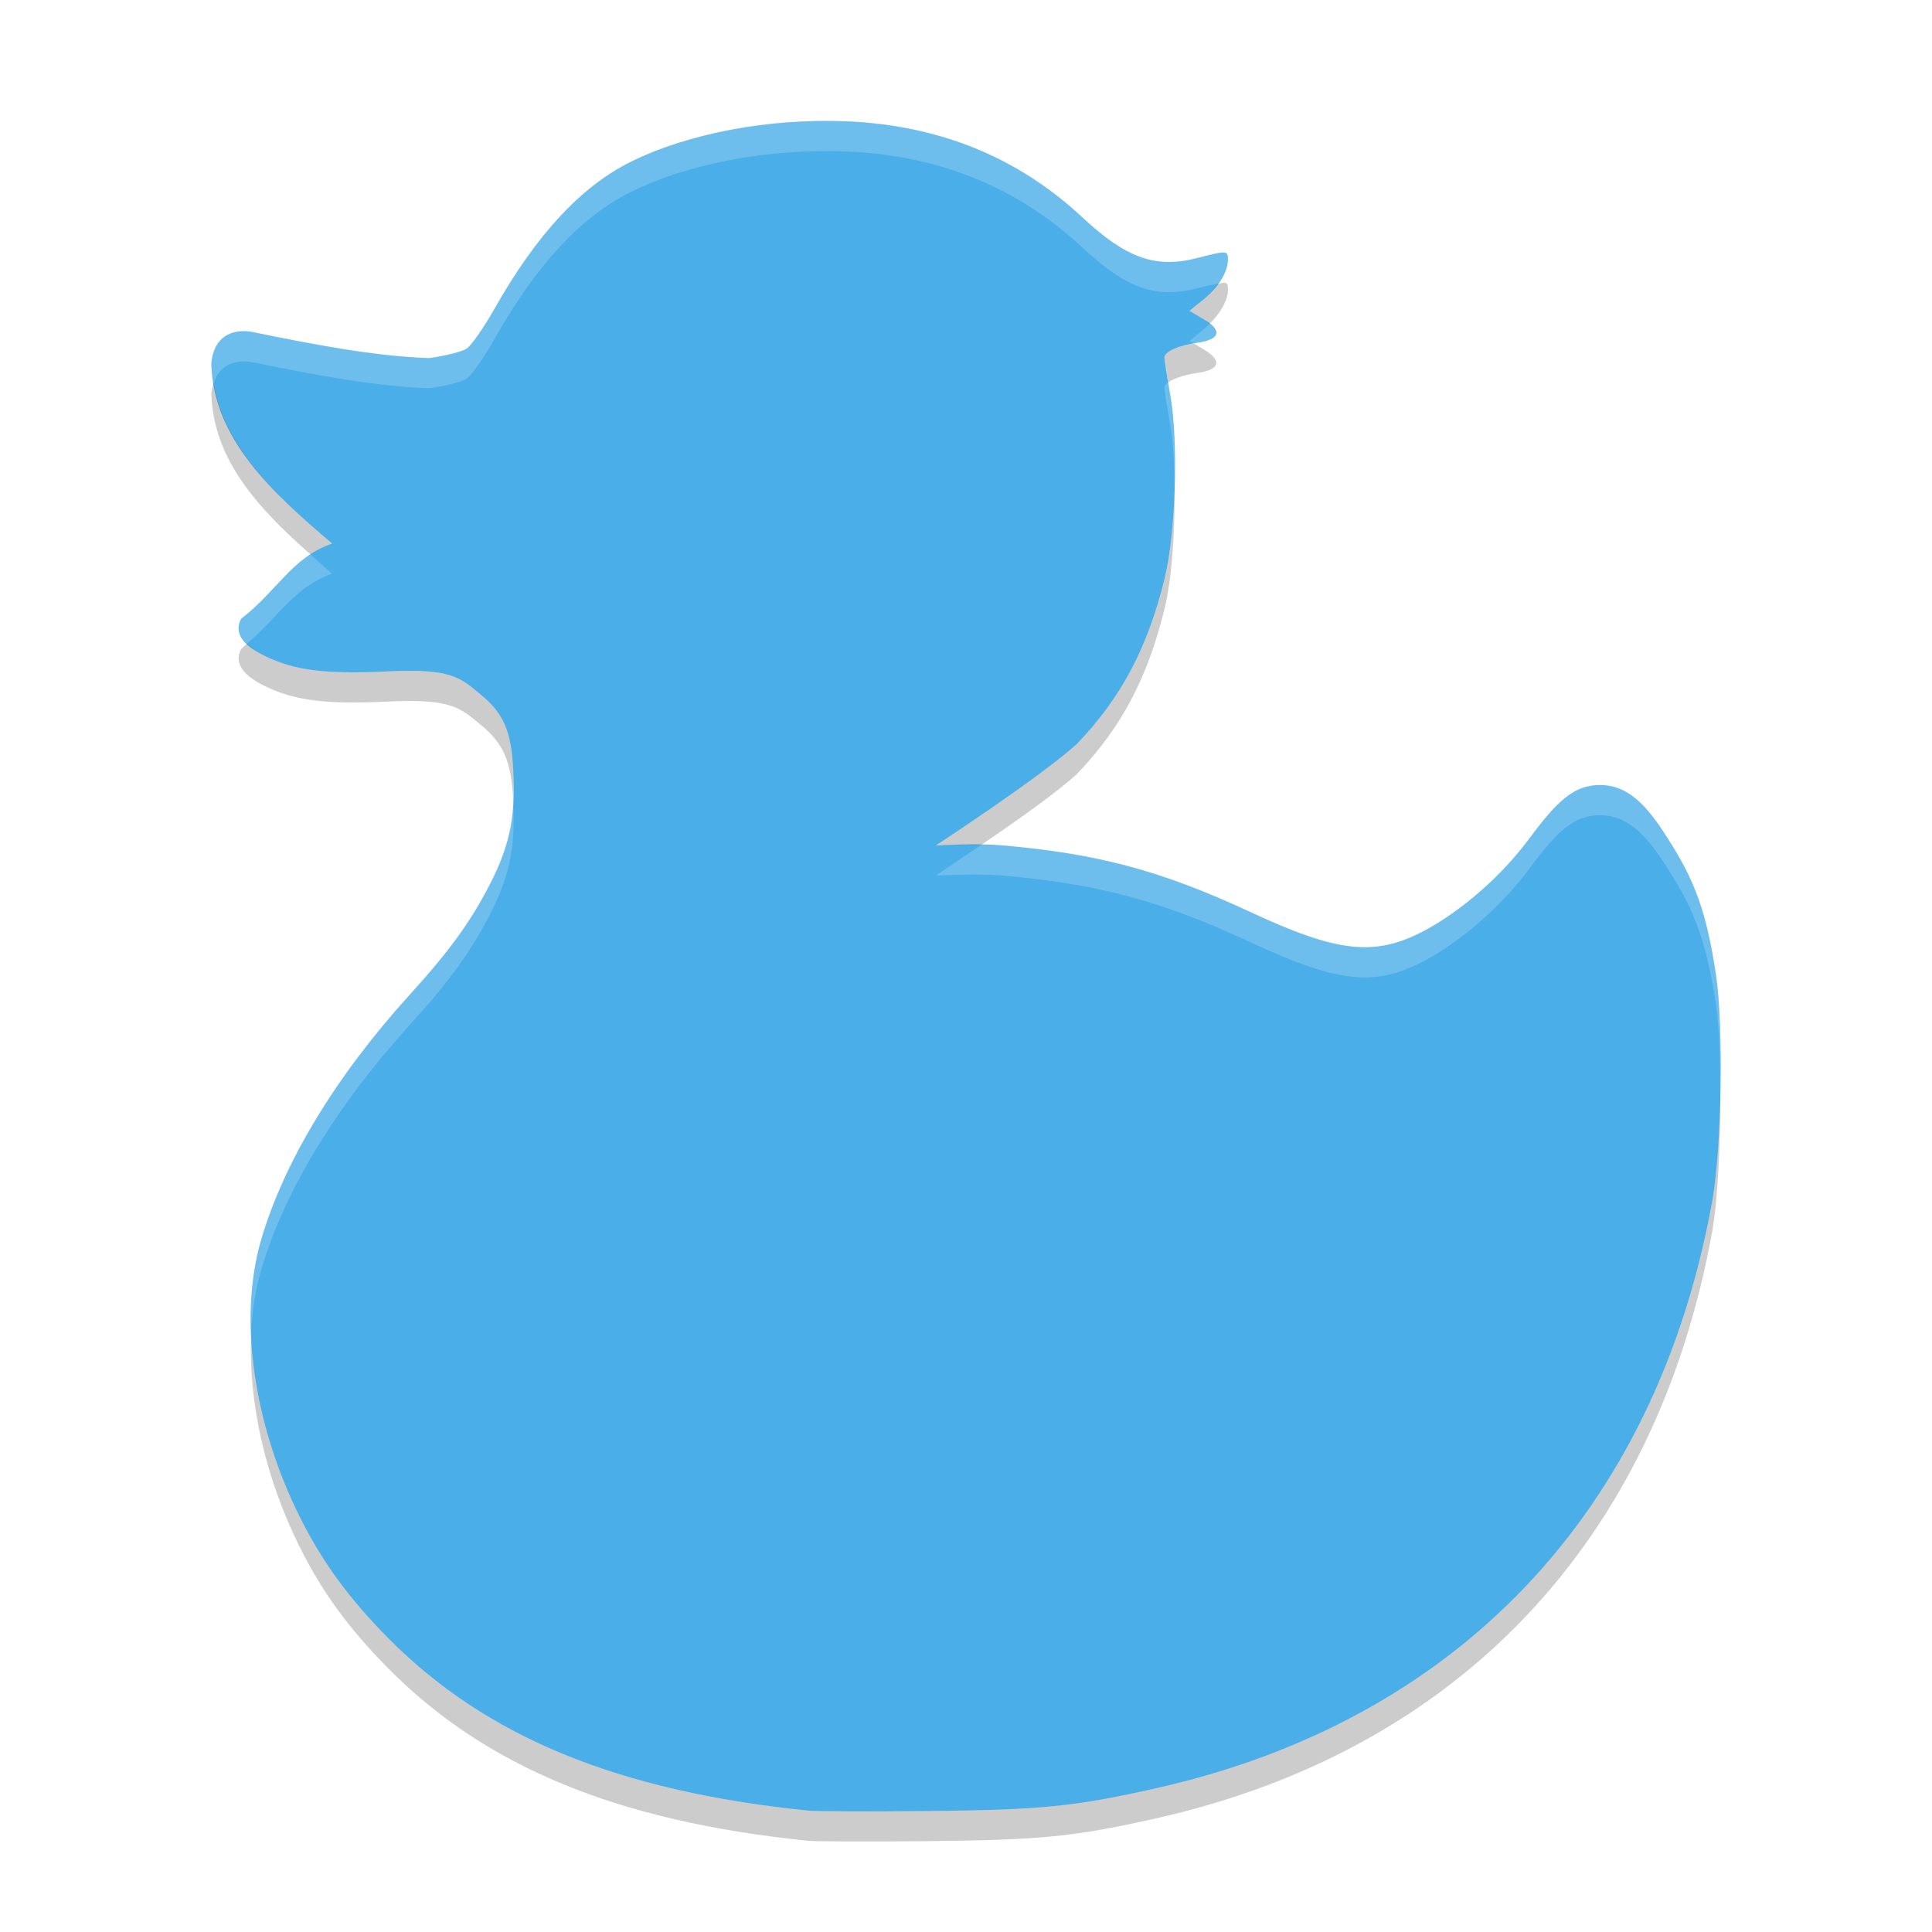
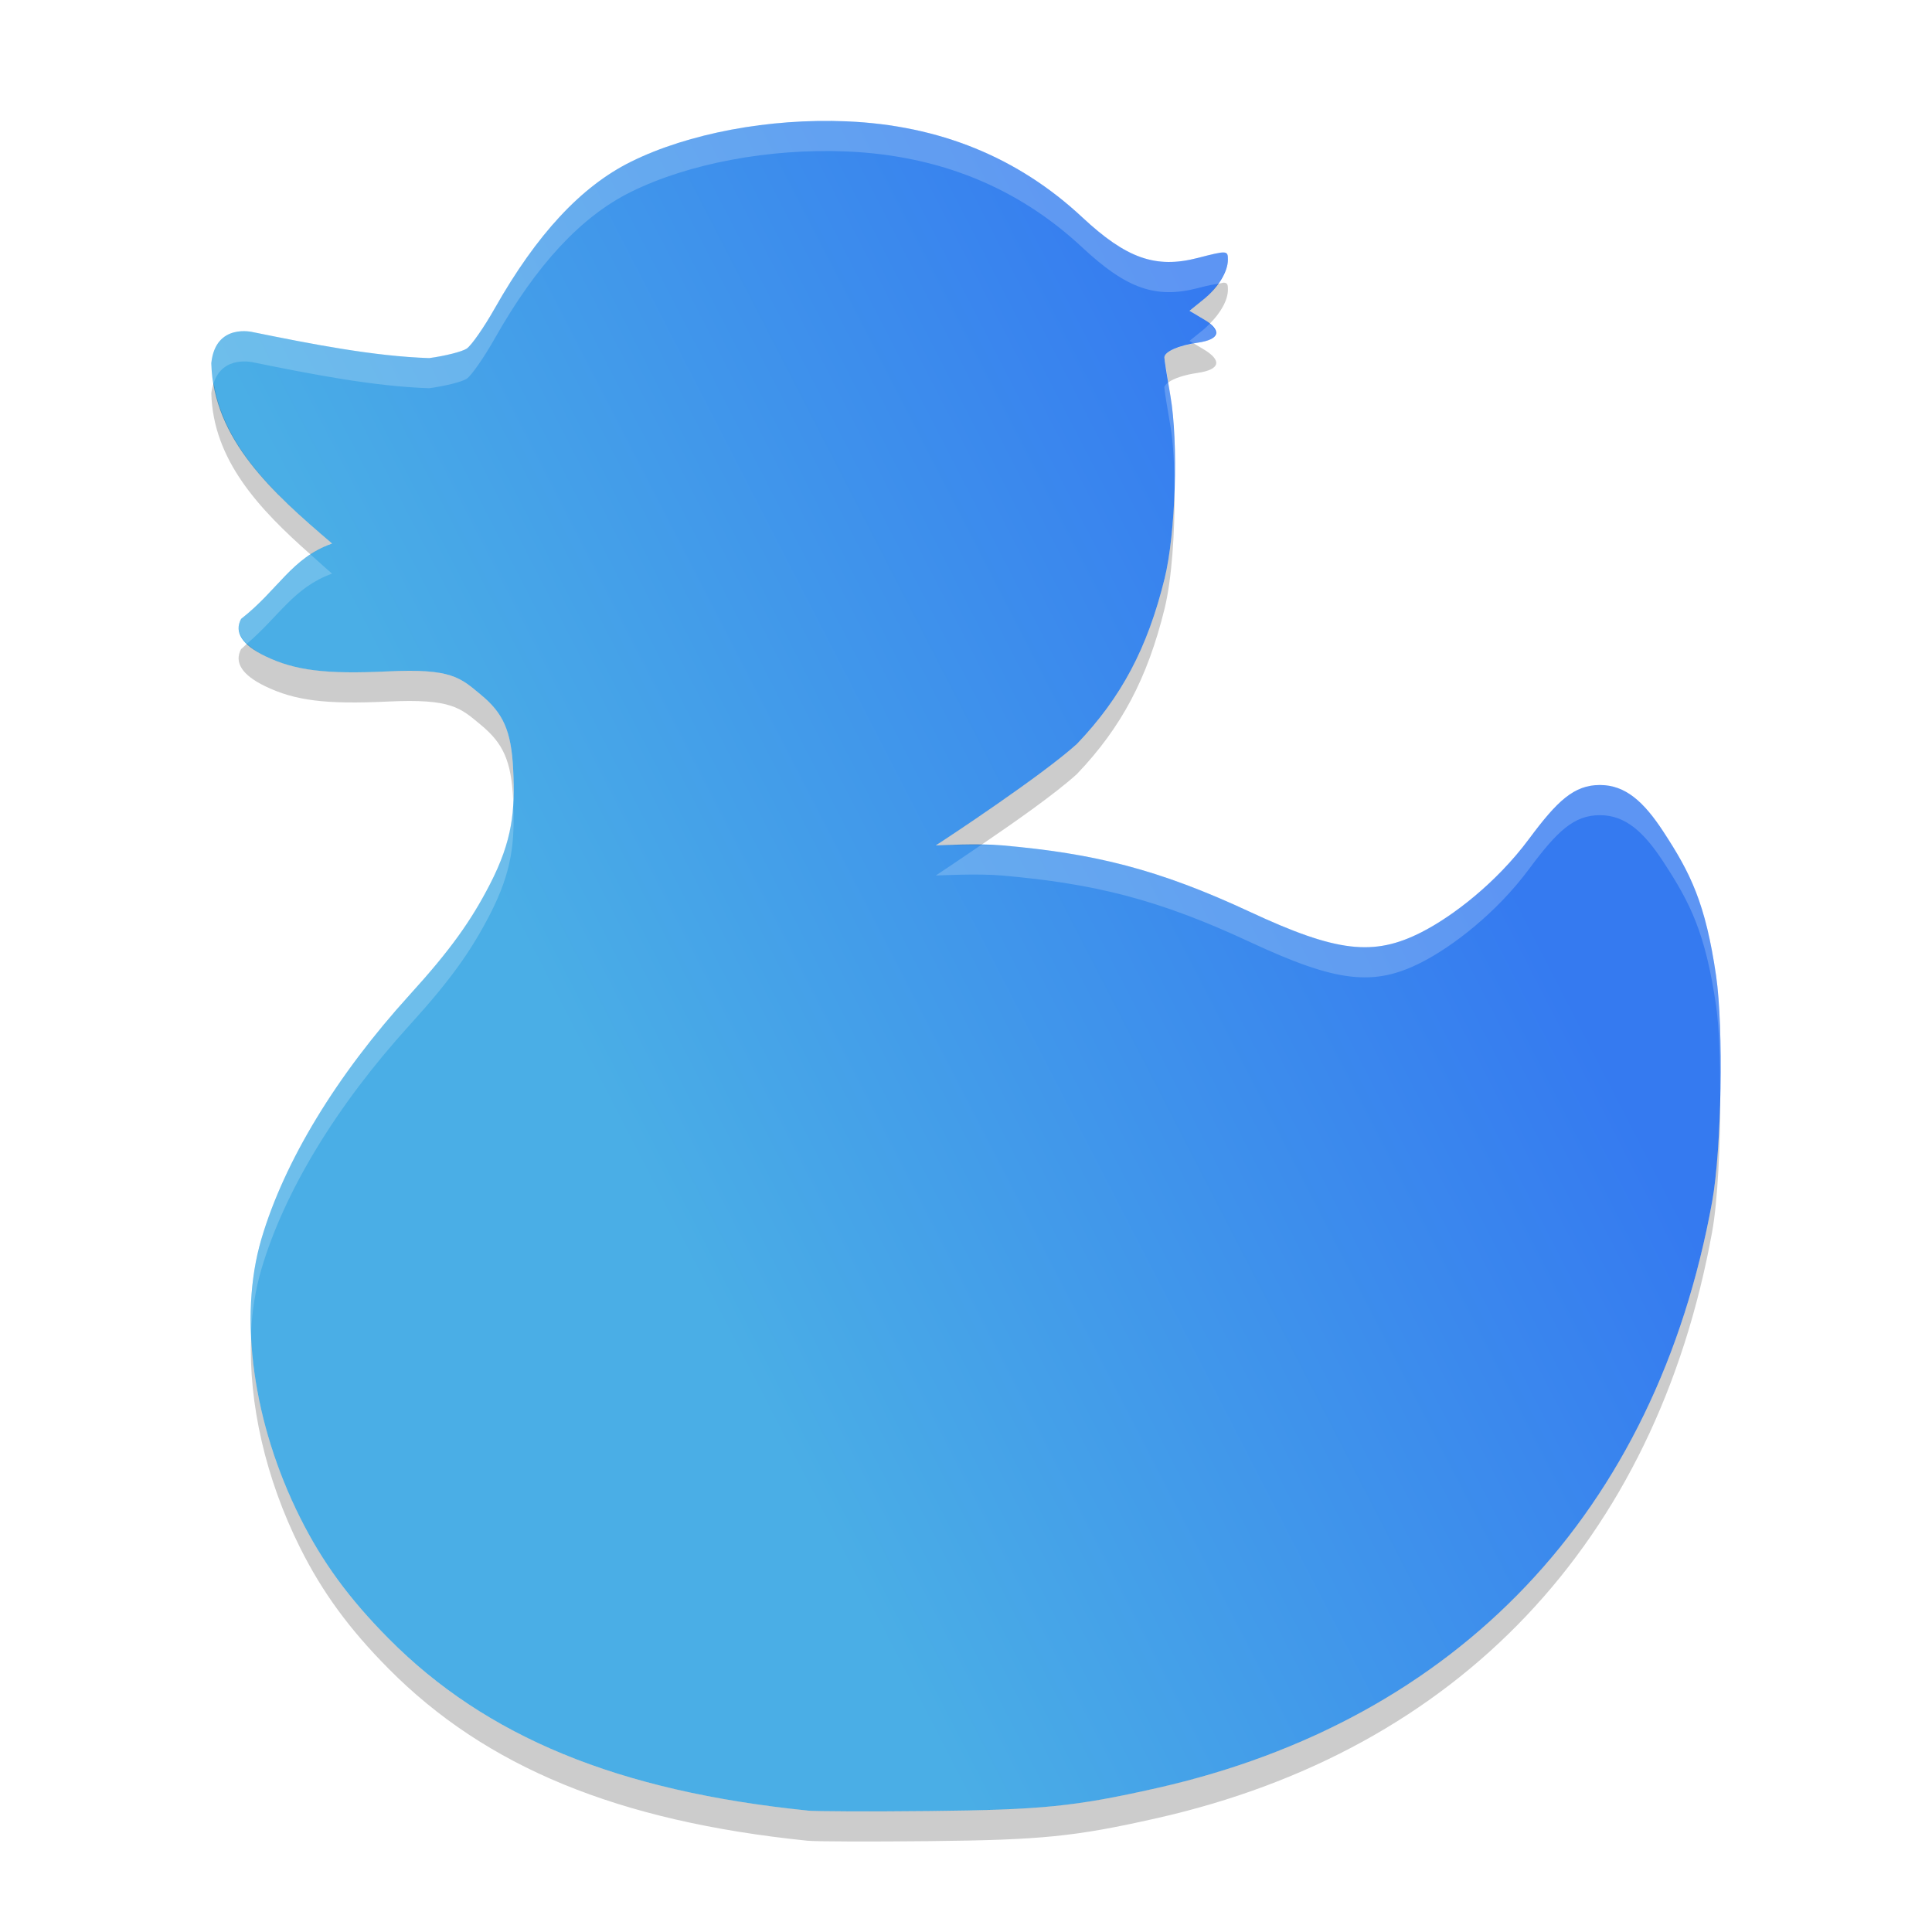
<svg xmlns="http://www.w3.org/2000/svg" xmlns:xlink="http://www.w3.org/1999/xlink" width="384pt" height="384pt" version="1.1" viewBox="0 0 384 384">
  <defs>
+     <linearGradient id="linearGradient1115">
+       <stop offset="0" style="stop-color:#4aaee6" />
+       <stop offset="1" style="stop-color:#357af0" />
+     </linearGradient>
    <filter id="alpha" width="100%" height="100%" x="0%" y="0%" filterUnits="objectBoundingBox">
      <feColorMatrix in="SourceGraphic" type="matrix" values="0 0 0 0 1 0 0 0 0 1 0 0 0 0 1 0 0 0 1 0" />
    </filter>
    <mask id="mask0">
      <g filter="url(#alpha)">
-         <rect width="384" height="384" x="0" y="0" style="fill:rgb(0%,0%,0%);fill-opacity:0.2" />
+         <rect style="fill:rgb(0%,0%,0%);fill-opacity:0.2" width="384" height="384" x="0" y="0" />
      </g>
    </mask>
    <clipPath id="clip1">
      <rect width="384" height="384" x="0" y="0" />
    </clipPath>
    <g id="surface5" clip-path="url(#clip1)">
-       <path style="fill:rgb(100%,100%,100%)" d="M 162.492 24.035 C 148.984 24.258 135.383 27.195 125.398 32.145 C 115.5 37.051 106.66 46.57 98.32 61.312 C 96.18 65.094 93.684 68.676 92.766 69.281 C 91.848 69.887 88.48 70.734 85.301 71.164 C 74.23 70.793 62.09 68.406 50.332 66.023 C 50.332 66.023 42.836 64.074 42 72.176 C 42.035 73.543 42.258 74.832 42.469 76.129 C 44.281 70.512 50.332 72.023 50.332 72.023 C 62.09 74.406 74.23 76.793 85.301 77.164 C 88.48 76.734 91.848 75.887 92.766 75.281 C 93.684 74.676 96.18 71.082 98.32 67.301 C 106.66 52.562 115.5 43.051 125.398 38.145 C 136.812 32.488 152.953 29.461 168.27 30.105 C 186.684 30.883 202.324 37.25 215.102 49.172 C 223.879 57.367 229.691 59.422 238.043 57.27 C 240.324 56.68 241.219 56.523 242.102 56.414 C 243.293 54.762 244.055 53.051 244.055 51.598 C 244.055 49.754 243.918 49.754 238.043 51.27 C 229.691 53.422 223.879 51.367 215.102 43.172 C 202.324 31.25 186.684 24.883 168.27 24.105 C 166.355 24.023 164.426 24.004 162.492 24.035 Z M 240.422 64.363 C 240.012 64.766 239.621 65.18 239.152 65.555 L 236.426 67.758 L 237.281 68.262 C 237.535 68.219 237.742 68.16 238.008 68.125 C 241.844 67.57 242.555 66.145 240.422 64.363 Z M 232.207 76.008 C 231.75 76.344 231.422 76.691 231.422 77.027 C 231.422 77.426 231.965 80.863 232.625 84.664 C 233.207 88.02 233.418 92.594 233.461 97.375 C 233.699 90.438 233.453 83.426 232.625 78.664 C 232.398 77.348 232.391 77.129 232.207 76.008 Z M 61.711 110.203 C 56.684 113.504 53.809 118.414 47.918 123.012 C 47 124.738 47.488 126.379 49.09 127.934 C 55.504 122.477 58.387 116.766 66 114.012 C 64.535 112.766 63.148 111.473 61.711 110.203 Z M 318 156.023 C 312.816 156.023 309.492 159.211 303.91 166.723 C 297.391 175.512 288.66 182.152 282.562 185.262 C 273.008 190.133 265.68 189.266 248.41 181.219 C 230.137 172.699 217.457 169.637 199.254 168.023 C 197.965 167.91 196.477 167.957 195.012 167.941 C 191.035 170.645 186.672 173.586 186 174.012 C 186.848 174.012 194.281 173.578 199.254 174.023 C 217.457 175.637 230.137 178.699 248.41 187.219 C 265.68 195.266 273.008 196.133 282.562 191.262 C 288.66 188.152 297.391 181.512 303.91 172.723 C 309.492 165.211 312.816 162.023 318 162.023 C 323.074 162.023 326.719 165.371 330.562 171.234 C 336.008 179.539 338.977 185.465 341.09 199.934 C 341.688 204.066 341.902 210.574 341.914 217.379 C 342.109 208.402 341.867 199.309 341.09 193.934 C 338.977 179.465 336.008 173.539 330.562 165.234 C 326.719 159.371 323.074 156.023 318 156.023 Z M 102 159.395 C 101.746 164.633 100.625 169.453 97.375 175.758 C 93.625 183.031 89.531 188.812 81.434 197.719 C 66.852 213.773 56.492 230.84 51.938 246.316 C 50.289 251.914 49.652 258.234 49.898 264.887 C 50.121 260.438 50.793 256.207 51.938 252.316 C 56.492 236.84 66.852 219.773 81.434 203.719 C 89.531 194.812 93.625 189.031 97.375 181.758 C 101.809 173.152 102.344 167.309 102 159.395 Z M 102 159.395" />
+       <path d="M 162.492 24.035 C 148.984 24.258 135.383 27.195 125.398 32.145 C 115.5 37.051 106.66 46.57 98.32 61.312 C 96.18 65.094 93.684 68.676 92.766 69.281 C 91.848 69.887 88.48 70.734 85.301 71.164 C 74.23 70.793 62.09 68.406 50.332 66.023 C 50.332 66.023 42.836 64.074 42 72.176 C 42.035 73.543 42.258 74.832 42.469 76.129 C 44.281 70.512 50.332 72.023 50.332 72.023 C 62.09 74.406 74.23 76.793 85.301 77.164 C 88.48 76.734 91.848 75.887 92.766 75.281 C 93.684 74.676 96.18 71.082 98.32 67.301 C 106.66 52.562 115.5 43.051 125.398 38.145 C 136.812 32.488 152.953 29.461 168.27 30.105 C 186.684 30.883 202.324 37.25 215.102 49.172 C 223.879 57.367 229.691 59.422 238.043 57.27 C 240.324 56.68 241.219 56.523 242.102 56.414 C 243.293 54.762 244.055 53.051 244.055 51.598 C 244.055 49.754 243.918 49.754 238.043 51.27 C 229.691 53.422 223.879 51.367 215.102 43.172 C 202.324 31.25 186.684 24.883 168.27 24.105 C 166.355 24.023 164.426 24.004 162.492 24.035 Z M 240.422 64.363 C 240.012 64.766 239.621 65.18 239.152 65.555 L 236.426 67.758 L 237.281 68.262 C 237.535 68.219 237.742 68.16 238.008 68.125 C 241.844 67.57 242.555 66.145 240.422 64.363 Z M 232.207 76.008 C 231.75 76.344 231.422 76.691 231.422 77.027 C 231.422 77.426 231.965 80.863 232.625 84.664 C 233.207 88.02 233.418 92.594 233.461 97.375 C 233.699 90.438 233.453 83.426 232.625 78.664 C 232.398 77.348 232.391 77.129 232.207 76.008 Z M 61.711 110.203 C 56.684 113.504 53.809 118.414 47.918 123.012 C 47 124.738 47.488 126.379 49.09 127.934 C 55.504 122.477 58.387 116.766 66 114.012 C 64.535 112.766 63.148 111.473 61.711 110.203 Z M 318 156.023 C 312.816 156.023 309.492 159.211 303.91 166.723 C 297.391 175.512 288.66 182.152 282.562 185.262 C 273.008 190.133 265.68 189.266 248.41 181.219 C 230.137 172.699 217.457 169.637 199.254 168.023 C 197.965 167.91 196.477 167.957 195.012 167.941 C 191.035 170.645 186.672 173.586 186 174.012 C 186.848 174.012 194.281 173.578 199.254 174.023 C 217.457 175.637 230.137 178.699 248.41 187.219 C 265.68 195.266 273.008 196.133 282.562 191.262 C 288.66 188.152 297.391 181.512 303.91 172.723 C 309.492 165.211 312.816 162.023 318 162.023 C 323.074 162.023 326.719 165.371 330.562 171.234 C 336.008 179.539 338.977 185.465 341.09 199.934 C 341.688 204.066 341.902 210.574 341.914 217.379 C 342.109 208.402 341.867 199.309 341.09 193.934 C 338.977 179.465 336.008 173.539 330.562 165.234 C 326.719 159.371 323.074 156.023 318 156.023 Z M 102 159.395 C 101.746 164.633 100.625 169.453 97.375 175.758 C 93.625 183.031 89.531 188.812 81.434 197.719 C 66.852 213.773 56.492 230.84 51.938 246.316 C 50.289 251.914 49.652 258.234 49.898 264.887 C 50.121 260.438 50.793 256.207 51.938 252.316 C 56.492 236.84 66.852 219.773 81.434 203.719 C 89.531 194.812 93.625 189.031 97.375 181.758 C 101.809 173.152 102.344 167.309 102 159.395 Z M 102 159.395" style="fill:rgb(100%,100%,100%)" />
    </g>
    <mask id="mask1">
      <g filter="url(#alpha)">
-         <rect width="384" height="384" x="0" y="0" style="fill:rgb(0%,0%,0%);fill-opacity:0.2" />
+         <rect style="fill:rgb(0%,0%,0%);fill-opacity:0.2" width="384" height="384" x="0" y="0" />
      </g>
    </mask>
    <clipPath id="clip2">
      <rect width="384" height="384" x="0" y="0" />
    </clipPath>
    <g id="surface8" clip-path="url(#clip2)">
-       <path style="fill:rgb(0%,0%,0%)" d="M 243.258 56.18 C 243.086 56.168 242.34 56.391 242.086 56.426 C 241.289 57.52 240.336 58.602 239.156 59.555 L 236.426 61.758 L 239.18 63.398 C 239.754 63.738 240.043 64.039 240.422 64.359 C 242.633 62.172 244.055 59.641 244.055 57.598 C 244.055 56.676 244.027 56.223 243.258 56.18 Z M 237.27 68.262 C 233.906 68.852 231.422 69.984 231.422 71.027 C 231.422 71.285 231.863 73.906 232.207 76.008 C 233.273 75.223 235.375 74.5 238.008 74.121 C 242.523 73.469 242.977 71.652 239.18 69.398 Z M 42.469 76.121 C 42.27 76.738 42.082 77.375 42 78.172 C 42.355 91.438 51.48 101.168 61.711 110.199 C 62.98 109.367 64.363 108.598 66 108.012 C 55.199 98.801 44.613 89.164 42.469 76.121 Z M 233.461 97.367 C 233.23 104.035 232.547 110.617 231.469 114.992 C 228.059 128.828 222.887 138.574 214.066 147.828 C 207.199 154.066 187.809 166.871 185.996 168.012 C 186.629 168.012 190.848 167.875 195.031 167.93 C 201.766 163.348 209.754 157.75 214.062 153.832 C 222.883 144.582 228.059 134.836 231.465 120.996 C 232.879 115.277 233.531 105.898 233.457 97.371 Z M 49.09 127.941 C 48.676 128.297 48.371 128.656 47.918 129.008 C 46.5 131.684 48.133 134.184 52.723 136.402 C 58.645 139.258 64.715 140.027 77.113 139.438 C 89.809 138.828 91.5 140.707 95.605 144.102 C 99.934 147.703 101.633 151.102 102 158.996 C 102.008 159.137 101.996 159.258 102 159.395 C 102.102 157.359 102.109 155.262 102 152.984 C 101.633 145.09 99.934 141.703 95.605 138.102 C 91.5 134.707 89.809 132.816 77.113 133.426 C 64.715 134.016 58.645 133.258 52.723 130.402 C 51.102 129.617 49.969 128.797 49.09 127.941 Z M 341.914 217.379 C 341.738 225.68 341.195 233.887 340.297 238.836 C 329.125 300.434 289.816 341.898 229.801 355.402 C 213.605 359.047 207.082 359.703 184.641 359.938 C 172.996 360.062 162.121 360.023 160.484 359.855 L 160.484 359.844 C 122.832 355.992 96.594 345.223 77.211 325.652 C 69.383 317.742 64.066 310.473 59.648 301.629 C 53.801 289.938 50.461 277.332 49.898 265.723 C 49.402 278.891 52.773 293.883 59.648 307.629 C 64.066 316.473 69.383 323.746 77.215 331.652 C 96.594 351.223 122.828 362.008 160.488 365.859 C 162.121 366.027 172.996 366.062 184.641 365.941 C 207.086 365.707 213.605 365.051 229.805 361.406 C 289.816 347.906 329.129 306.438 340.301 244.84 C 341.422 238.656 341.941 227.594 341.918 217.383 Z M 341.914 217.379" />
+       <path d="M 243.258 56.18 C 243.086 56.168 242.34 56.391 242.086 56.426 C 241.289 57.52 240.336 58.602 239.156 59.555 L 236.426 61.758 L 239.18 63.398 C 239.754 63.738 240.043 64.039 240.422 64.359 C 242.633 62.172 244.055 59.641 244.055 57.598 C 244.055 56.676 244.027 56.223 243.258 56.18 Z M 237.27 68.262 C 233.906 68.852 231.422 69.984 231.422 71.027 C 231.422 71.285 231.863 73.906 232.207 76.008 C 233.273 75.223 235.375 74.5 238.008 74.121 C 242.523 73.469 242.977 71.652 239.18 69.398 Z M 42.469 76.121 C 42.27 76.738 42.082 77.375 42 78.172 C 42.355 91.438 51.48 101.168 61.711 110.199 C 62.98 109.367 64.363 108.598 66 108.012 C 55.199 98.801 44.613 89.164 42.469 76.121 Z M 233.461 97.367 C 233.23 104.035 232.547 110.617 231.469 114.992 C 228.059 128.828 222.887 138.574 214.066 147.828 C 207.199 154.066 187.809 166.871 185.996 168.012 C 186.629 168.012 190.848 167.875 195.031 167.93 C 201.766 163.348 209.754 157.75 214.062 153.832 C 222.883 144.582 228.059 134.836 231.465 120.996 C 232.879 115.277 233.531 105.898 233.457 97.371 Z M 49.09 127.941 C 48.676 128.297 48.371 128.656 47.918 129.008 C 46.5 131.684 48.133 134.184 52.723 136.402 C 58.645 139.258 64.715 140.027 77.113 139.438 C 89.809 138.828 91.5 140.707 95.605 144.102 C 99.934 147.703 101.633 151.102 102 158.996 C 102.008 159.137 101.996 159.258 102 159.395 C 102.102 157.359 102.109 155.262 102 152.984 C 101.633 145.09 99.934 141.703 95.605 138.102 C 91.5 134.707 89.809 132.816 77.113 133.426 C 64.715 134.016 58.645 133.258 52.723 130.402 C 51.102 129.617 49.969 128.797 49.09 127.941 Z M 341.914 217.379 C 341.738 225.68 341.195 233.887 340.297 238.836 C 329.125 300.434 289.816 341.898 229.801 355.402 C 213.605 359.047 207.082 359.703 184.641 359.938 C 172.996 360.062 162.121 360.023 160.484 359.855 L 160.484 359.844 C 122.832 355.992 96.594 345.223 77.211 325.652 C 69.383 317.742 64.066 310.473 59.648 301.629 C 53.801 289.938 50.461 277.332 49.898 265.723 C 49.402 278.891 52.773 293.883 59.648 307.629 C 64.066 316.473 69.383 323.746 77.215 331.652 C 96.594 351.223 122.828 362.008 160.488 365.859 C 162.121 366.027 172.996 366.062 184.641 365.941 C 207.086 365.707 213.605 365.051 229.805 361.406 C 289.816 347.906 329.129 306.438 340.301 244.84 C 341.422 238.656 341.941 227.594 341.918 217.383 Z M 341.914 217.379" style="fill:rgb(0%,0%,0%)" />
    </g>
+     <linearGradient id="linearGradient1117" x1="157.831" x2="318.915" y1="292.881" y2="209.898" gradientUnits="userSpaceOnUse" xlink:href="#linearGradient1115" />
  </defs>
  <g>
-     <path style="fill:rgb(29.02%,68.235%,90.98%)" d="M 160.488 359.855 C 122.824 356.004 96.602 345.227 77.219 325.656 C 69.383 317.746 64.066 310.477 59.648 301.633 C 50.289 282.926 47.359 261.883 51.938 246.316 C 56.492 230.84 66.852 213.773 81.434 197.719 C 89.531 188.816 93.629 183.031 97.375 175.762 C 101.891 167 102.379 161.133 102 152.996 C 101.629 145.102 99.938 141.707 95.605 138.105 C 91.504 134.711 89.809 132.824 77.109 133.438 C 64.715 134.027 58.637 133.27 52.715 130.414 C 48.125 128.195 46.496 125.688 47.918 123.012 C 55.301 117.254 57.887 110.957 66 108.023 C 54.129 97.898 42.406 87.305 42 72.18 C 42.836 64.078 50.332 66.027 50.332 66.027 C 62.086 68.41 74.234 70.805 85.305 71.176 C 88.488 70.746 91.844 69.898 92.762 69.289 C 93.68 68.684 96.184 65.094 98.324 61.312 C 106.668 46.574 115.504 37.055 125.406 32.148 C 136.812 26.496 152.953 23.469 168.27 24.117 C 186.688 24.891 202.328 31.262 215.102 43.184 C 223.883 51.375 229.695 53.426 238.047 51.273 C 243.922 49.758 244.055 49.766 244.055 51.609 C 244.055 54.031 242.121 57.168 239.156 59.562 L 236.422 61.77 L 239.176 63.406 C 242.973 65.66 242.523 67.473 238.008 68.121 C 234.246 68.664 231.426 69.91 231.426 71.035 C 231.426 71.43 231.965 74.867 232.625 78.672 C 234.246 88.004 233.668 106.086 231.469 115.008 C 228.059 128.844 222.887 138.59 214.066 147.84 C 207.203 154.082 187.812 166.883 186 168.023 C 186.852 168.023 194.277 167.59 199.25 168.027 C 217.453 169.641 230.129 172.711 248.41 181.227 C 265.676 189.273 273.012 190.141 282.566 185.266 C 288.664 182.156 297.391 175.523 303.914 166.73 C 309.492 159.219 312.816 156.027 318 156.027 C 323.078 156.027 326.723 159.375 330.566 165.238 C 336.008 173.543 338.973 179.473 341.086 193.938 C 342.594 204.277 342.172 228.543 340.301 238.852 C 329.125 300.445 289.816 341.91 229.805 355.418 C 213.609 359.062 207.082 359.719 184.637 359.953 C 172.992 360.074 162.129 360.035 160.496 359.867 Z M 160.488 359.855" />
+     <path d="M 160.488 359.855 C 122.824 356.004 96.602 345.227 77.219 325.656 C 69.383 317.746 64.066 310.477 59.648 301.633 C 50.289 282.926 47.359 261.883 51.938 246.316 C 56.492 230.84 66.852 213.773 81.434 197.719 C 89.531 188.816 93.629 183.031 97.375 175.762 C 101.891 167 102.379 161.133 102 152.996 C 101.629 145.102 99.938 141.707 95.605 138.105 C 91.504 134.711 89.809 132.824 77.109 133.438 C 64.715 134.027 58.637 133.27 52.715 130.414 C 48.125 128.195 46.496 125.688 47.918 123.012 C 55.301 117.254 57.887 110.957 66 108.023 C 54.129 97.898 42.406 87.305 42 72.18 C 42.836 64.078 50.332 66.027 50.332 66.027 C 62.086 68.41 74.234 70.805 85.305 71.176 C 88.488 70.746 91.844 69.898 92.762 69.289 C 93.68 68.684 96.184 65.094 98.324 61.312 C 106.668 46.574 115.504 37.055 125.406 32.148 C 136.812 26.496 152.953 23.469 168.27 24.117 C 186.688 24.891 202.328 31.262 215.102 43.184 C 223.883 51.375 229.695 53.426 238.047 51.273 C 243.922 49.758 244.055 49.766 244.055 51.609 C 244.055 54.031 242.121 57.168 239.156 59.562 L 236.422 61.77 L 239.176 63.406 C 242.973 65.66 242.523 67.473 238.008 68.121 C 234.246 68.664 231.426 69.91 231.426 71.035 C 231.426 71.43 231.965 74.867 232.625 78.672 C 234.246 88.004 233.668 106.086 231.469 115.008 C 228.059 128.844 222.887 138.59 214.066 147.84 C 207.203 154.082 187.812 166.883 186 168.023 C 186.852 168.023 194.277 167.59 199.25 168.027 C 217.453 169.641 230.129 172.711 248.41 181.227 C 265.676 189.273 273.012 190.141 282.566 185.266 C 288.664 182.156 297.391 175.523 303.914 166.73 C 309.492 159.219 312.816 156.027 318 156.027 C 323.078 156.027 326.723 159.375 330.566 165.238 C 336.008 173.543 338.973 179.473 341.086 193.938 C 342.594 204.277 342.172 228.543 340.301 238.852 C 329.125 300.445 289.816 341.91 229.805 355.418 C 213.609 359.062 207.082 359.719 184.637 359.953 C 172.992 360.074 162.129 360.035 160.496 359.867 Z M 160.488 359.855" style="fill:url(#linearGradient1117)" />
    <use mask="url(#mask0)" xlink:href="#surface5" />
    <use mask="url(#mask1)" xlink:href="#surface8" />
  </g>
</svg>
